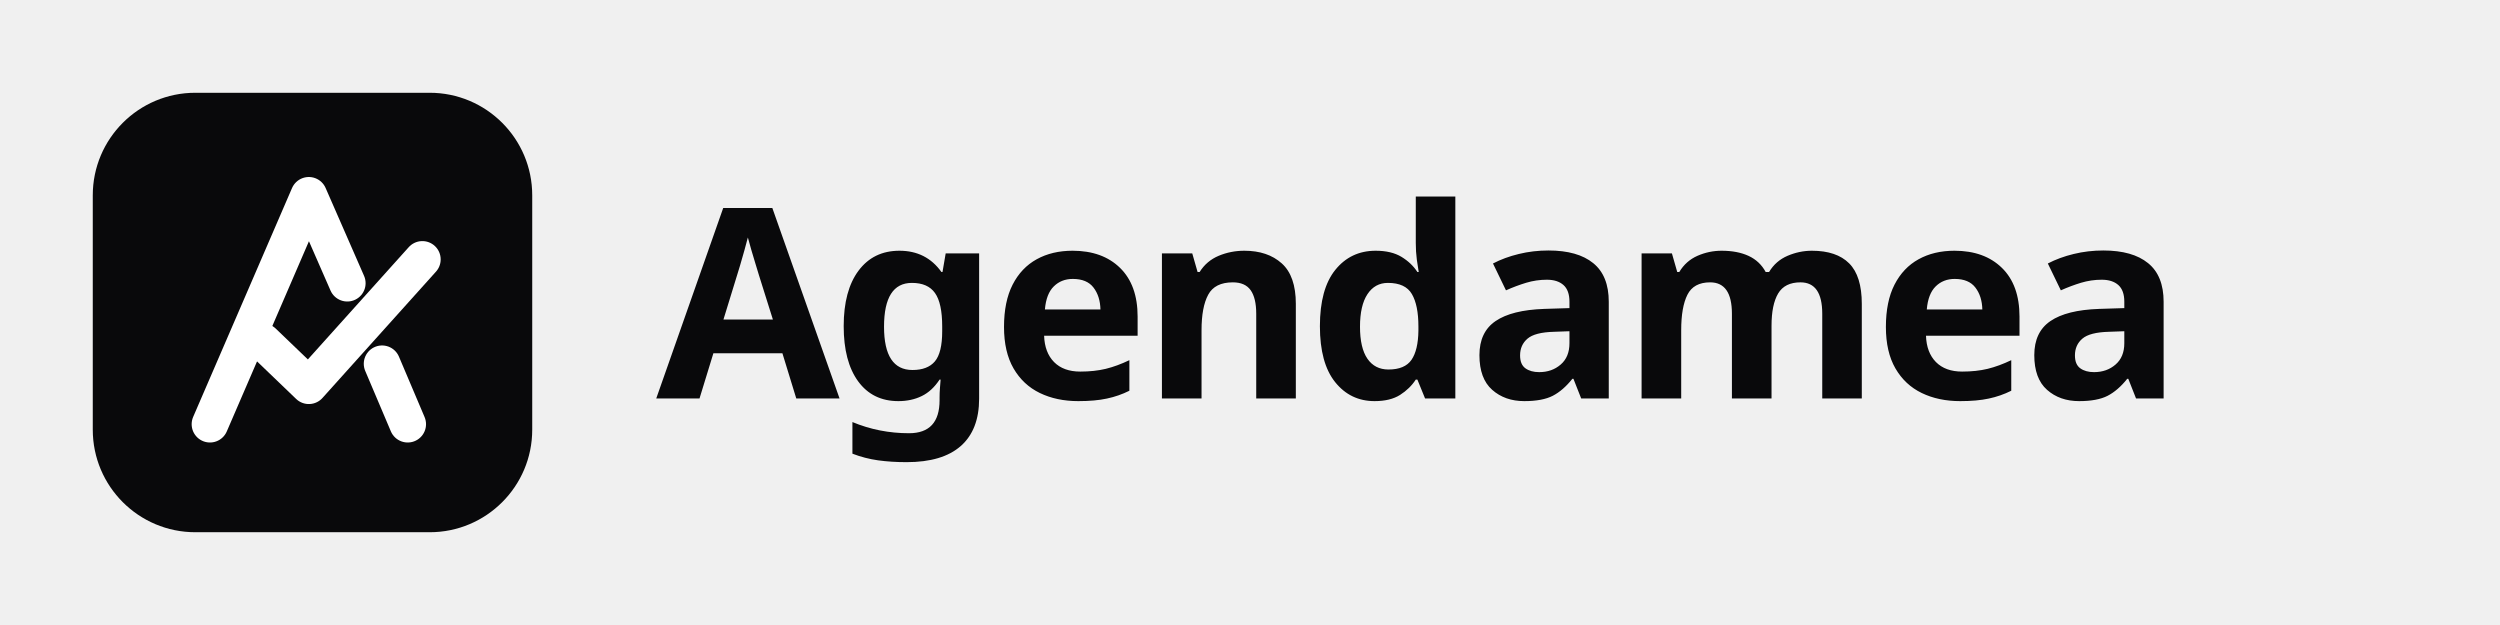
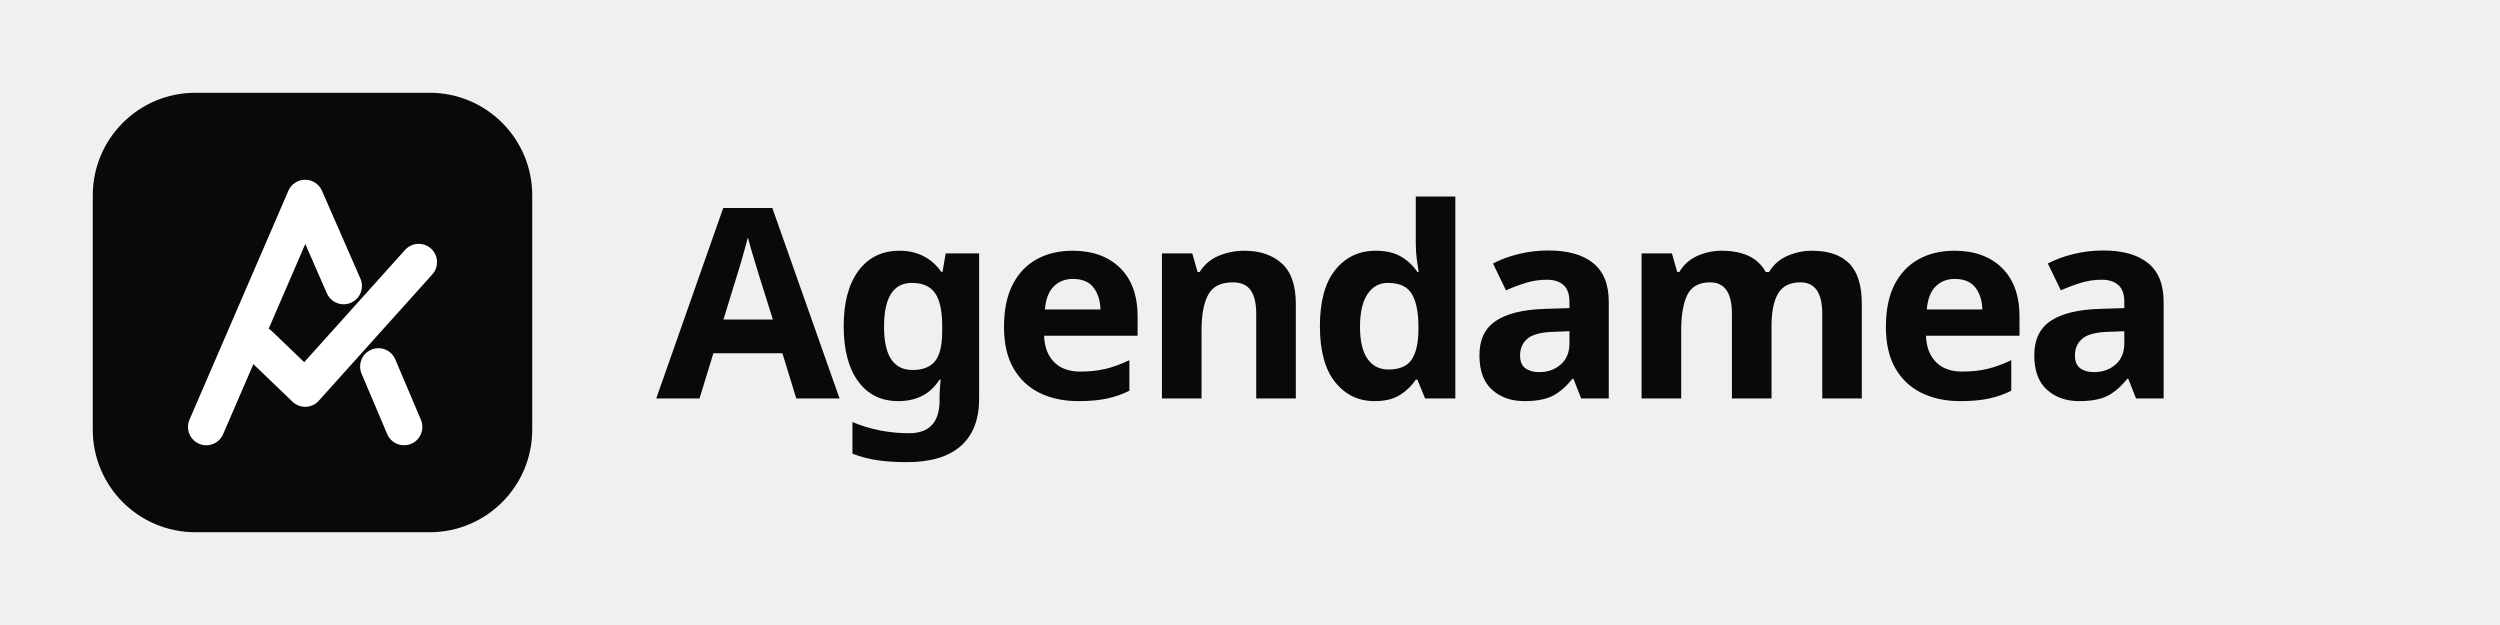
<svg xmlns="http://www.w3.org/2000/svg" viewBox="0 0 640 160" width="640" height="160">
  <g transform="translate(20 20) scale(0.234375)">
    <rect x="16" y="16" width="480" height="480" rx="112" fill="#09090b" />
-     <g fill="none" stroke-linecap="round" stroke-linejoin="round">
+     <g transform="translate(-4 3)" fill="none" stroke-linecap="round" stroke-linejoin="round">
      <path d="M 144 378 L 252 128 L 294 224" stroke="#ffffff" stroke-width="40" />
      <path d="M 332 312 L 360 378" stroke="#ffffff" stroke-width="40" />
      <path d="M 202 288 L 252 336 L 376 198" stroke="#ffffff" stroke-width="40" />
    </g>
  </g>
  <text x="168" y="102" fill="#09090b" font-family="'Plus Jakarta Sans', 'Segoe UI', system-ui, -apple-system, sans-serif" font-size="68" font-weight="700" letter-spacing="-2">Agendamea</text>
</svg>
